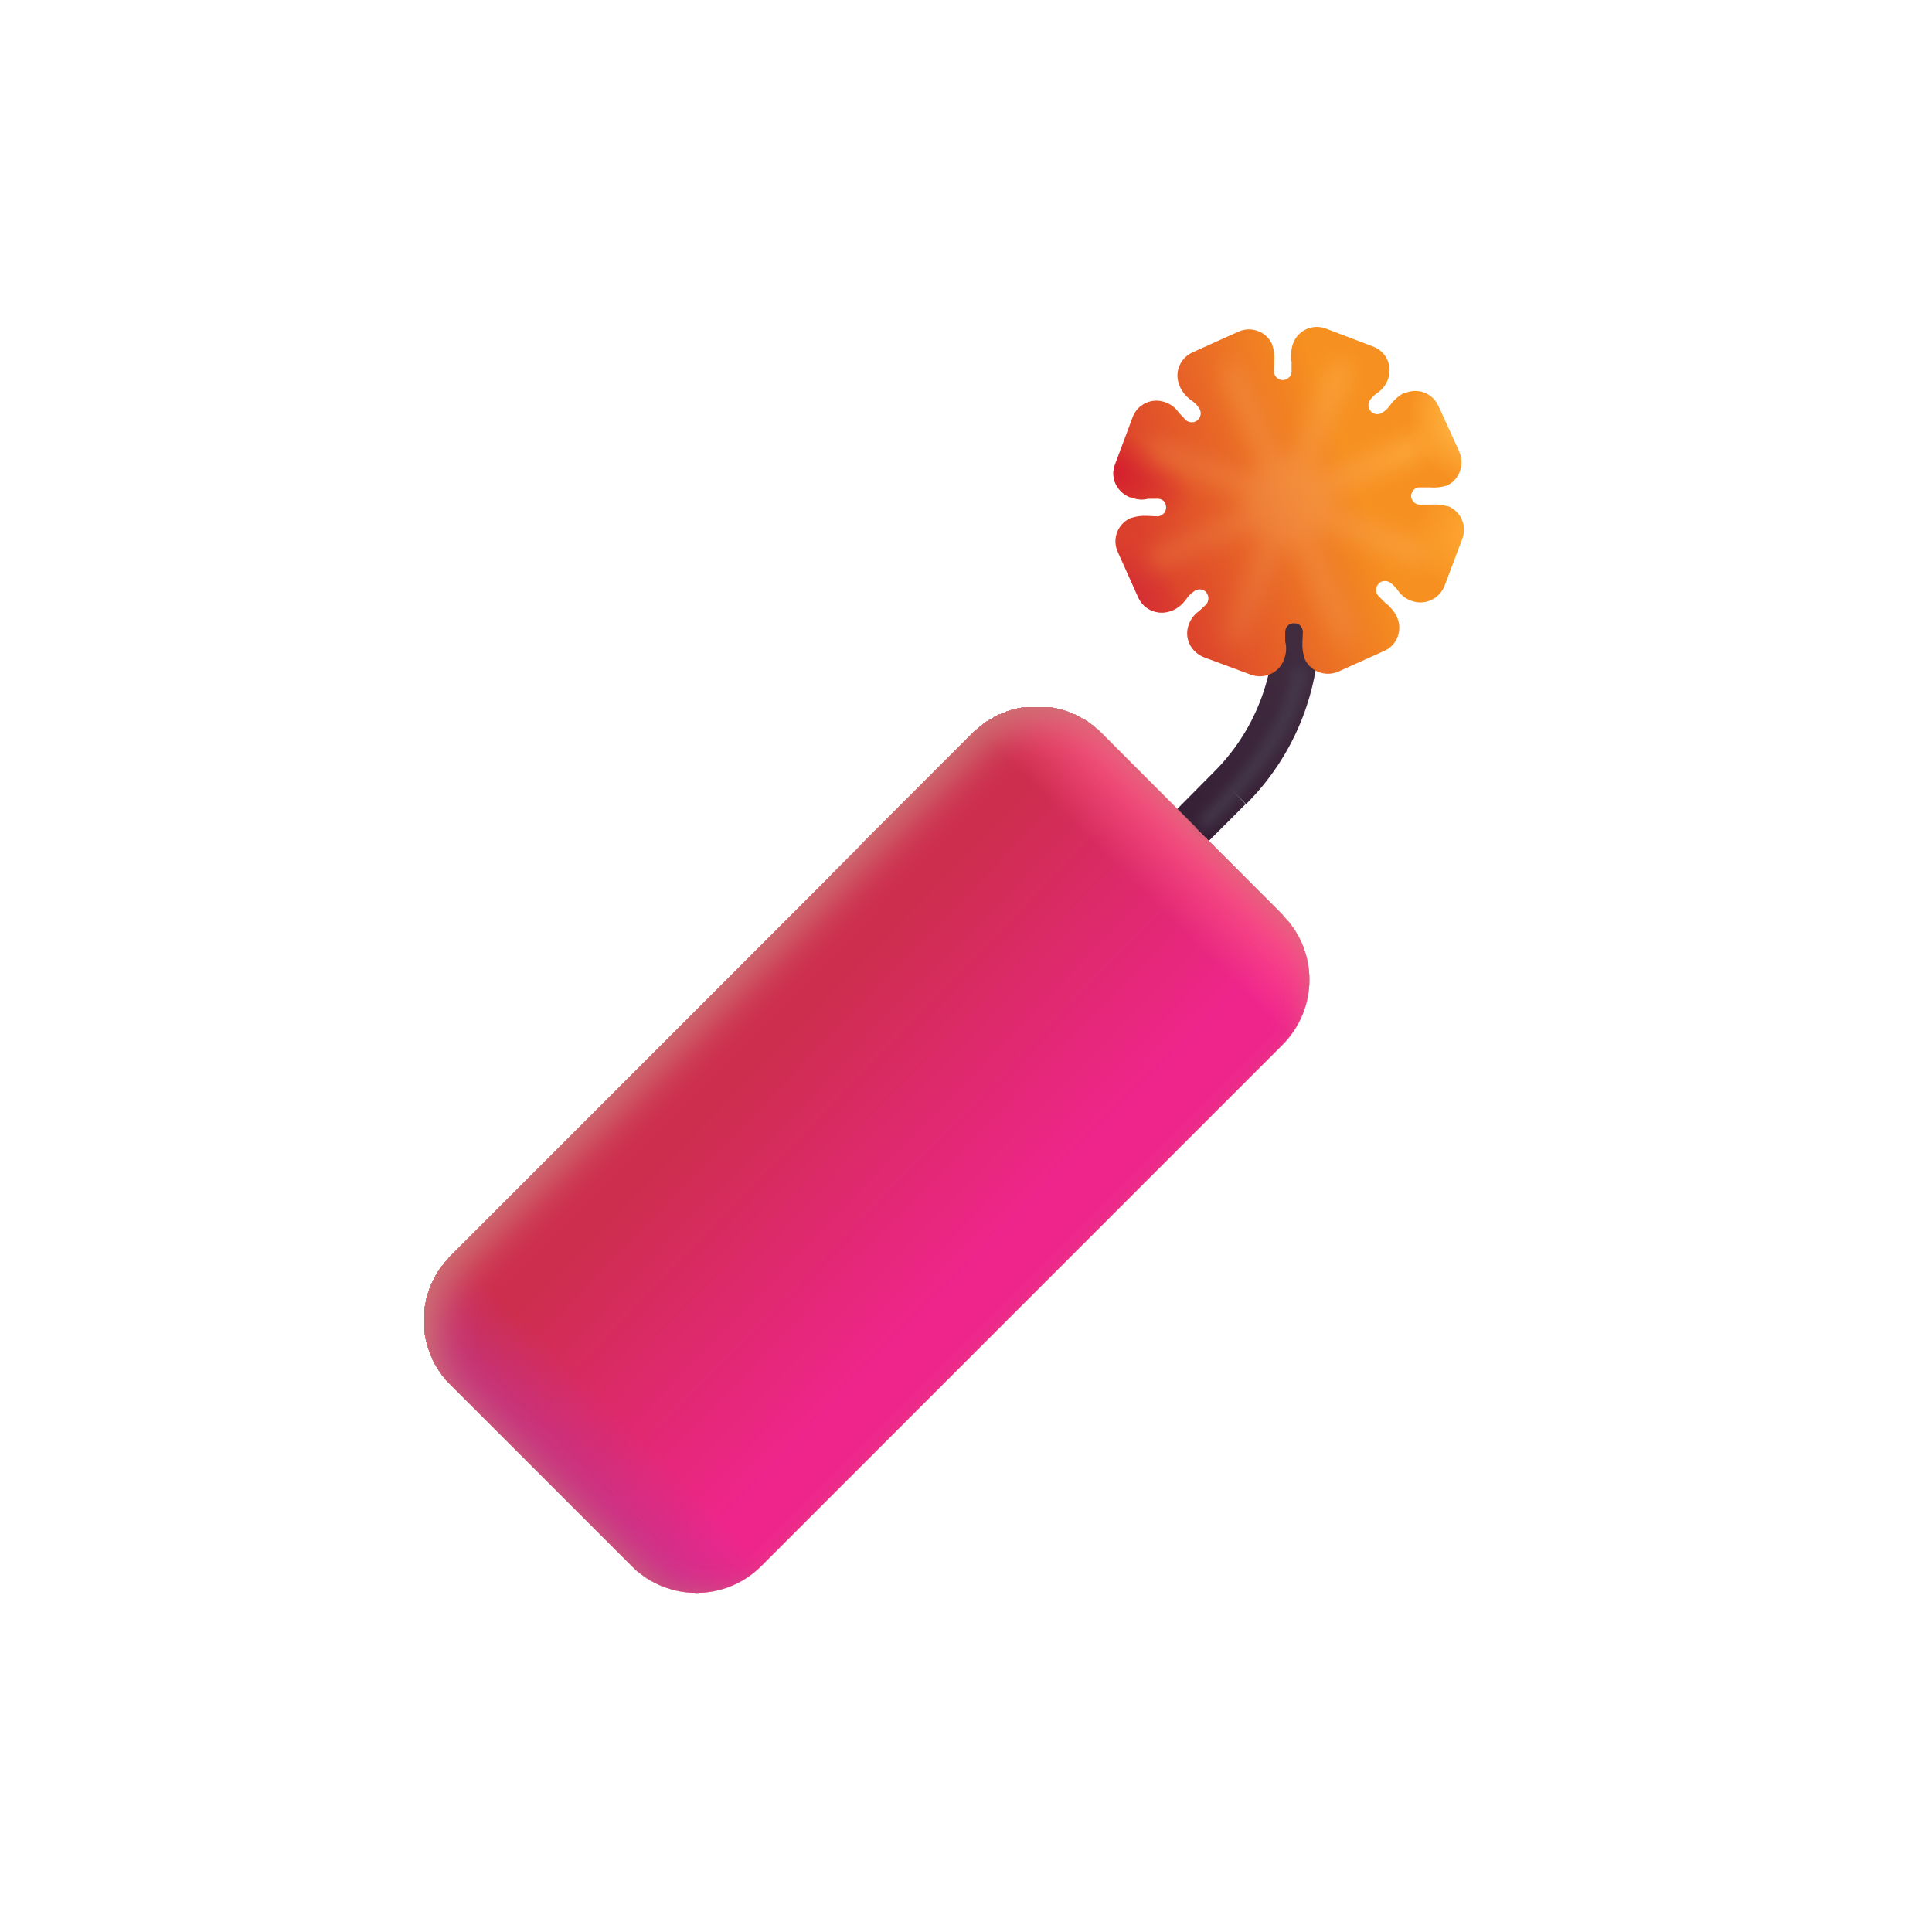
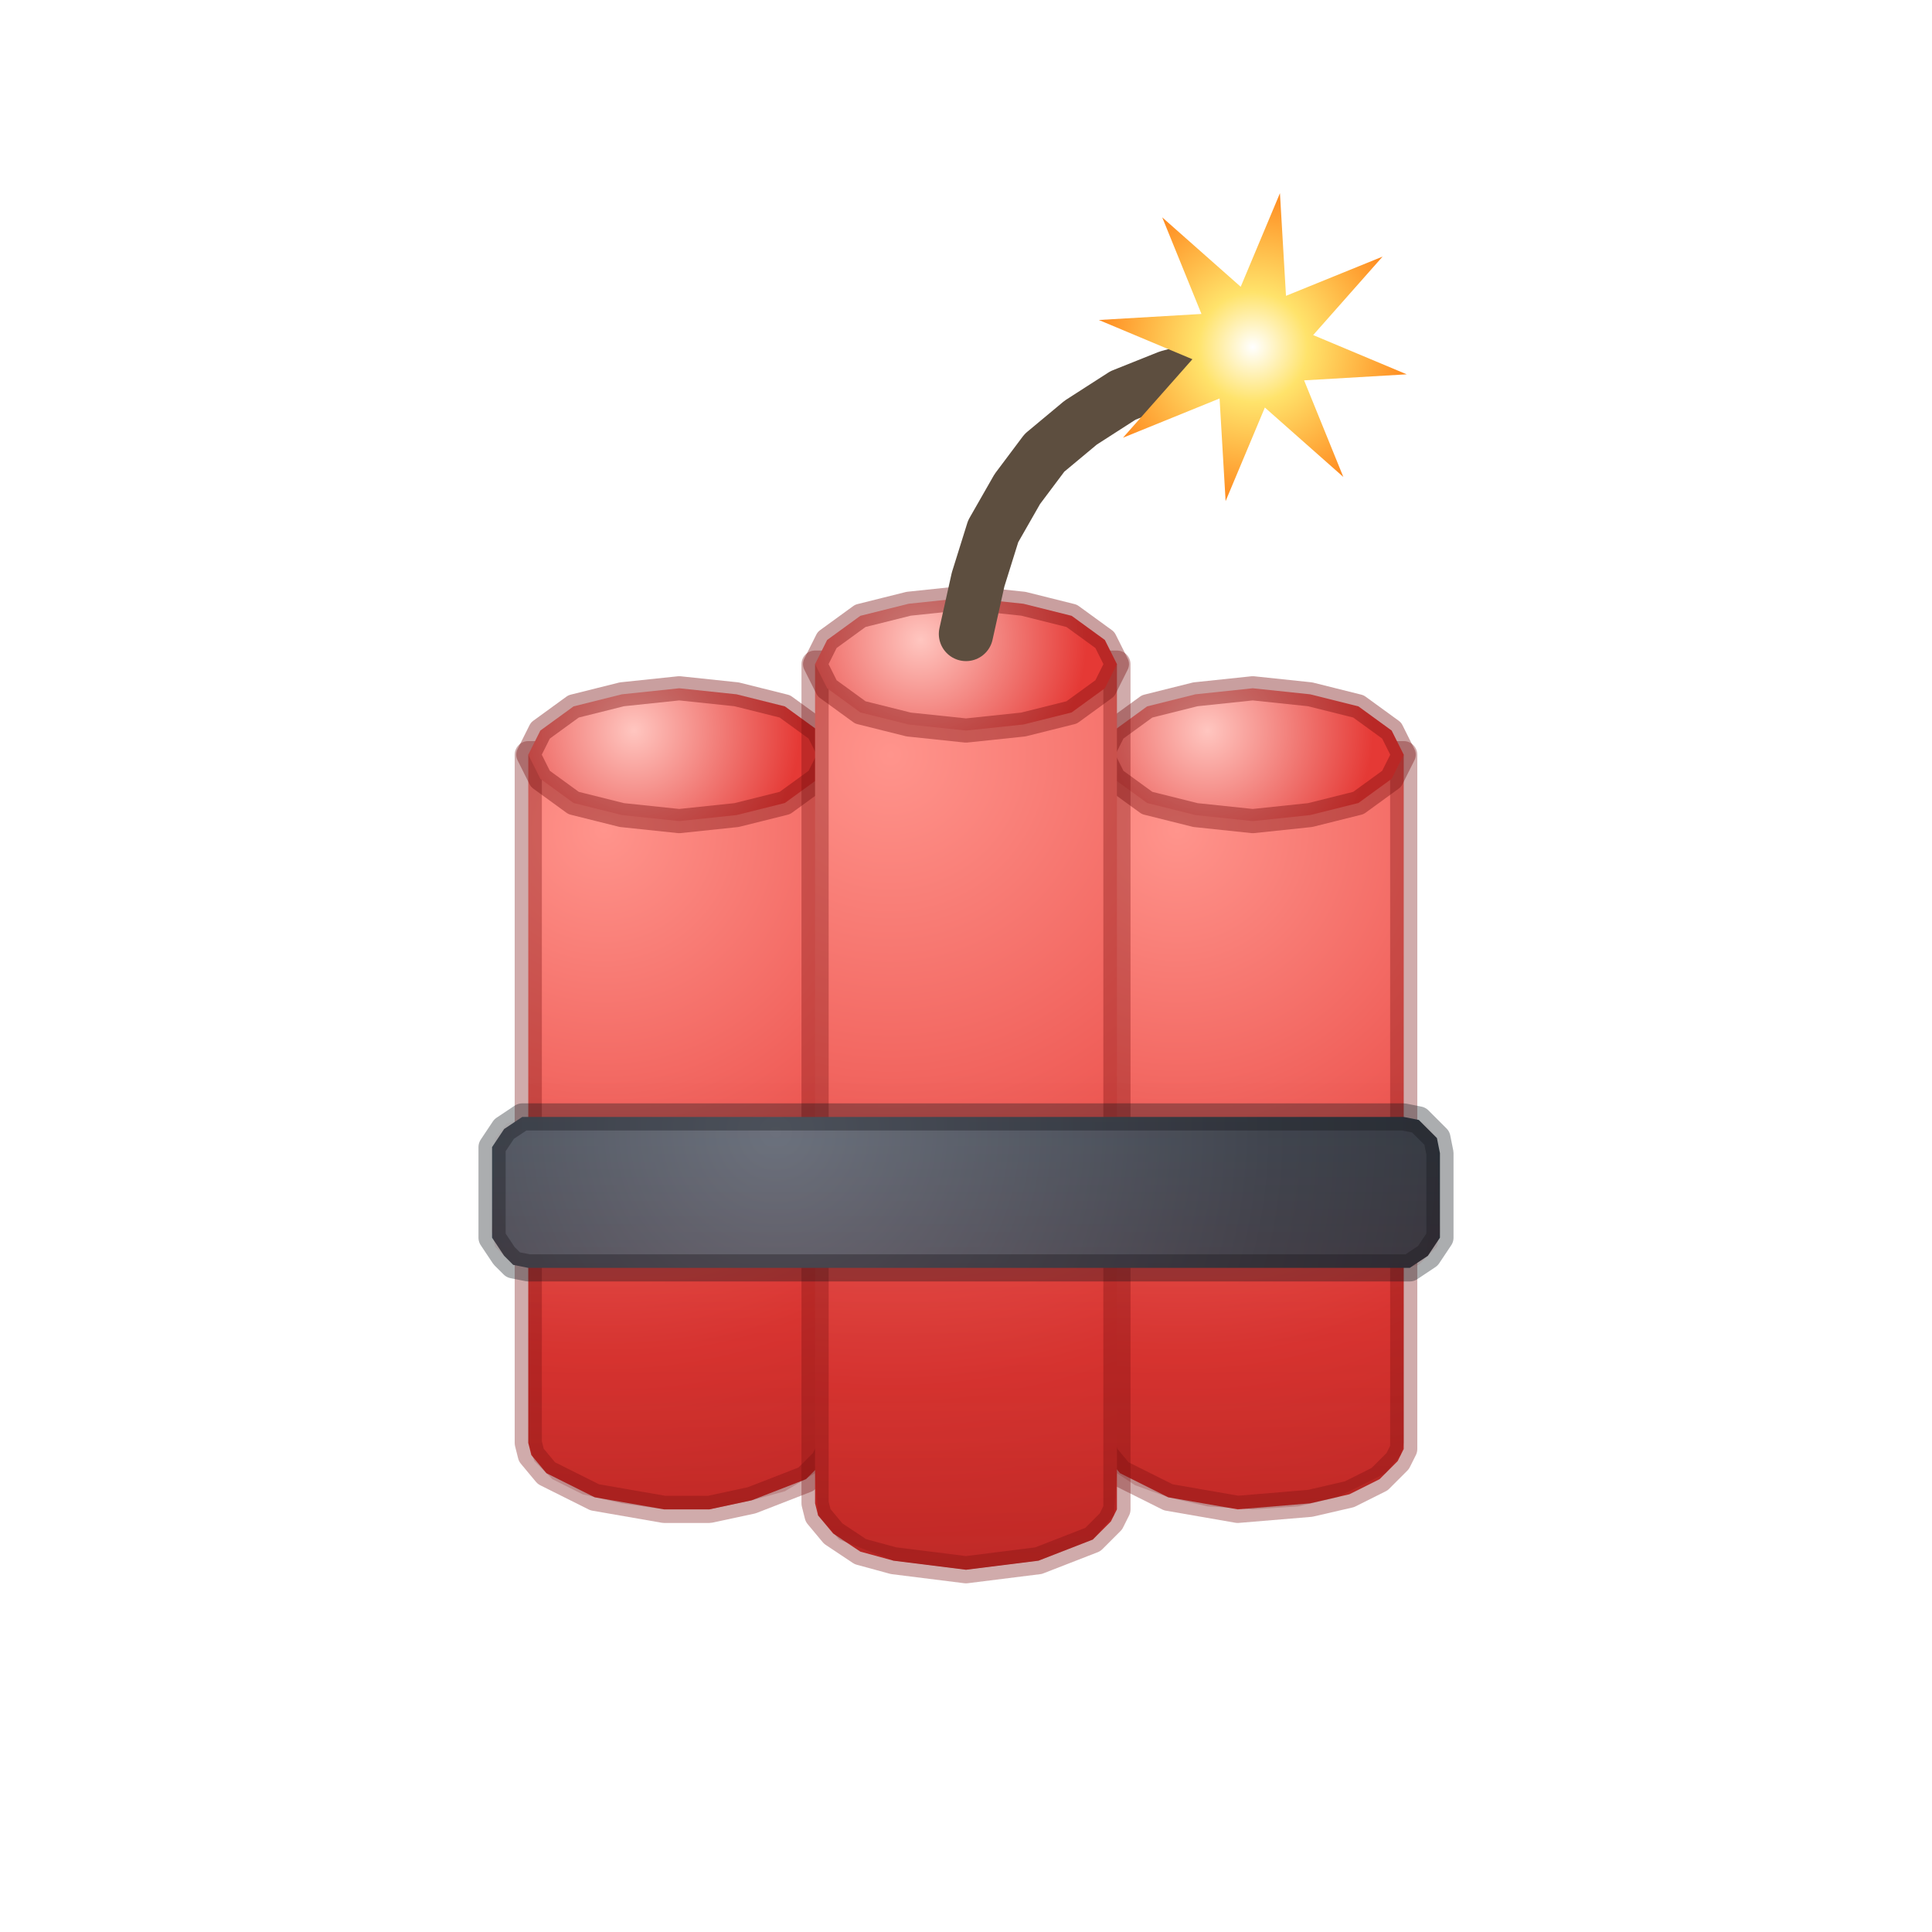
- <svg xmlns="http://www.w3.org/2000/svg" fill="none" viewBox="0 0 64 64">
-   <g transform="translate(8 8) scale(1.5)">
-     <path fill="url(#dynamite-a)" fill-rule="evenodd" d="M21.48 4.63c.2-.2.5-.2.7 0a5.5 5.5 0 0 1 0 7.8l-.35-.36.35.35-1.14 1.14a.5.5 0 1 1-.7-.7l1.14-1.15a4.5 4.5 0 0 0 0-6.37.5.5 0 0 1 0-.7" clip-rule="evenodd" />
-     <g filter="url(#dynamite-b)">
-       <path fill="url(#dynamite-c)" d="m22.99 14.87-3.99-4a2 2 0 0 0-2.86 0L4.63 22.4a2 2 0 0 0 0 2.86l3.99 3.99c.79.79 2.07.79 2.86 0l11.51-11.51c.79-.8.79-2.07 0-2.86" />
-       <path fill="url(#dynamite-d)" d="m22.99 14.87-3.99-4a2 2 0 0 0-2.86 0L4.63 22.4a2 2 0 0 0 0 2.86l3.99 3.99c.79.79 2.07.79 2.86 0l11.51-11.51c.79-.8.79-2.07 0-2.86" />
-       <path fill="url(#dynamite-e)" d="m22.99 14.87-3.99-4a2 2 0 0 0-2.86 0L4.63 22.4a2 2 0 0 0 0 2.86l3.99 3.99c.79.79 2.07.79 2.86 0l11.51-11.51c.79-.8.79-2.07 0-2.86" />
-     </g>
-     <path fill="url(#dynamite-f)" d="m26.63 5.85-.03-.01a1 1 0 0 0-.33-.03H26a.2.2 0 0 1-.17-.18c0-.1.07-.2.18-.2h.23a1 1 0 0 0 .38-.04c.28-.13.4-.47.27-.75l-.46-1.01a.56.56 0 0 0-.74-.28h-.03a1 1 0 0 0-.26.22l-.03.04q-.07.1-.16.16a.2.2 0 0 1-.26-.01.2.2 0 0 1-.02-.27q.07-.09.16-.15a.6.6 0 0 0 .23-.3.56.56 0 0 0-.33-.72l-1.05-.4a.56.56 0 0 0-.72.34l-.01.03a1 1 0 0 0-.03.33l.01.04v.23a.2.2 0 0 1-.19.17.2.2 0 0 1-.2-.18l.01-.23a1 1 0 0 0-.05-.38.56.56 0 0 0-.74-.28L21 2.45c-.28.13-.41.46-.28.74l.01.03q.07.15.21.26l.04.03q.1.07.16.16a.2.2 0 0 1-.01.26c-.07.08-.19.08-.27.02l-.16-.17a.6.6 0 0 0-.3-.23.56.56 0 0 0-.72.33l-.39 1.05c-.11.29.04.6.33.72h.03q.16.07.33.04l.04-.01h.23q.16.02.17.19a.2.2 0 0 1-.18.2l-.23-.01a1 1 0 0 0-.38.05.56.56 0 0 0-.28.74l.46 1.02c.13.28.46.4.74.28l.03-.01q.15-.07.26-.21l.03-.04q.07-.1.16-.16a.2.2 0 0 1 .26 0c.08.08.08.2.02.28l-.16.15a.6.6 0 0 0-.23.3c-.11.29.04.6.33.72l1.05.39c.29.1.61-.04.72-.33l.01-.03q.06-.16.03-.33l-.01-.04V8.6q.03-.16.19-.17.17 0 .2.18l-.01.23a1 1 0 0 0 .05.38c.13.28.46.4.74.28l1.02-.46a.56.56 0 0 0 .28-.74l-.01-.03a1 1 0 0 0-.21-.26l-.04-.03-.16-.16a.2.2 0 0 1 .01-.26c.07-.08.19-.08.27-.02q.09.07.16.17a.6.6 0 0 0 .31.23c.29.1.61-.05.72-.34l.39-1.04a.56.56 0 0 0-.33-.72" />
-     <path fill="url(#dynamite-g)" d="m26.63 5.85-.03-.01a1 1 0 0 0-.33-.03H26a.2.2 0 0 1-.17-.18c0-.1.07-.2.18-.2h.23a1 1 0 0 0 .38-.04c.28-.13.4-.47.27-.75l-.46-1.01a.56.56 0 0 0-.74-.28h-.03a1 1 0 0 0-.26.22l-.03.04q-.07.1-.16.16a.2.2 0 0 1-.26-.01.2.2 0 0 1-.02-.27q.07-.09.16-.15a.6.6 0 0 0 .23-.3.56.56 0 0 0-.33-.72l-1.05-.4a.56.56 0 0 0-.72.34l-.01.03a1 1 0 0 0-.03.33l.01.04v.23a.2.2 0 0 1-.19.17.2.2 0 0 1-.2-.18l.01-.23a1 1 0 0 0-.05-.38.56.56 0 0 0-.74-.28L21 2.45c-.28.13-.41.46-.28.74l.01.03q.07.15.21.26l.04.03q.1.07.16.16a.2.2 0 0 1-.01.26c-.07.08-.19.08-.27.02l-.16-.17a.6.6 0 0 0-.3-.23.56.56 0 0 0-.72.33l-.39 1.05c-.11.29.04.6.33.72h.03q.16.07.33.04l.04-.01h.23q.16.02.17.19a.2.2 0 0 1-.18.2l-.23-.01a1 1 0 0 0-.38.05.56.56 0 0 0-.28.74l.46 1.02c.13.28.46.4.74.28l.03-.01q.15-.07.26-.21l.03-.04q.07-.1.16-.16a.2.2 0 0 1 .26 0c.08.08.08.2.02.28l-.16.15a.6.6 0 0 0-.23.3c-.11.29.04.6.33.72l1.05.39c.29.1.61-.04.72-.33l.01-.03q.06-.16.03-.33l-.01-.04V8.6q.03-.16.19-.17.17 0 .2.18l-.01.23a1 1 0 0 0 .05.38c.13.28.46.4.74.28l1.02-.46a.56.56 0 0 0 .28-.74l-.01-.03a1 1 0 0 0-.21-.26l-.04-.03-.16-.16a.2.2 0 0 1 .01-.26c.07-.08.19-.08.27-.02q.09.07.16.17a.6.6 0 0 0 .31.23c.29.1.61-.05.72-.34l.39-1.04a.56.56 0 0 0-.33-.72" />
-     <path fill="url(#dynamite-h)" d="m26.63 5.85-.03-.01a1 1 0 0 0-.33-.03H26a.2.2 0 0 1-.17-.18c0-.1.07-.2.18-.2h.23a1 1 0 0 0 .38-.04c.28-.13.4-.47.27-.75l-.46-1.01a.56.56 0 0 0-.74-.28h-.03a1 1 0 0 0-.26.22l-.03.04q-.07.1-.16.16a.2.2 0 0 1-.26-.01.2.2 0 0 1-.02-.27q.07-.09.16-.15a.6.6 0 0 0 .23-.3.56.56 0 0 0-.33-.72l-1.05-.4a.56.56 0 0 0-.72.34l-.01.03a1 1 0 0 0-.03.33l.01.04v.23a.2.2 0 0 1-.19.17.2.2 0 0 1-.2-.18l.01-.23a1 1 0 0 0-.05-.38.56.56 0 0 0-.74-.28L21 2.45c-.28.13-.41.46-.28.74l.01.03q.07.15.21.26l.04.03q.1.07.16.16a.2.2 0 0 1-.01.26c-.07.08-.19.08-.27.02l-.16-.17a.6.6 0 0 0-.3-.23.56.56 0 0 0-.72.33l-.39 1.05c-.11.29.04.6.33.72h.03q.16.07.33.04l.04-.01h.23q.16.02.17.19a.2.2 0 0 1-.18.2l-.23-.01a1 1 0 0 0-.38.05.56.56 0 0 0-.28.74l.46 1.02c.13.28.46.4.74.28l.03-.01q.15-.07.26-.21l.03-.04q.07-.1.16-.16a.2.2 0 0 1 .26 0c.08.08.08.2.02.28l-.16.15a.6.6 0 0 0-.23.3c-.11.29.04.6.33.72l1.05.39c.29.1.61-.04.72-.33l.01-.03q.06-.16.03-.33l-.01-.04V8.6q.03-.16.19-.17.17 0 .2.18l-.01.23a1 1 0 0 0 .05.38c.13.28.46.4.74.28l1.02-.46a.56.56 0 0 0 .28-.74l-.01-.03a1 1 0 0 0-.21-.26l-.04-.03-.16-.16a.2.2 0 0 1 .01-.26c.07-.08.19-.08.27-.02q.09.07.16.17a.6.6 0 0 0 .31.23c.29.1.61-.05.72-.34l.39-1.04a.56.56 0 0 0-.33-.72" />
-     <path fill="url(#dynamite-i)" d="m26.63 5.85-.03-.01a1 1 0 0 0-.33-.03H26a.2.2 0 0 1-.17-.18c0-.1.07-.2.18-.2h.23a1 1 0 0 0 .38-.04c.28-.13.4-.47.27-.75l-.46-1.01a.56.56 0 0 0-.74-.28h-.03a1 1 0 0 0-.26.22l-.03.04q-.07.1-.16.16a.2.2 0 0 1-.26-.01.2.2 0 0 1-.02-.27q.07-.09.16-.15a.6.6 0 0 0 .23-.3.56.56 0 0 0-.33-.72l-1.05-.4a.56.56 0 0 0-.72.34l-.01.03a1 1 0 0 0-.03.33l.01.04v.23a.2.2 0 0 1-.19.17.2.2 0 0 1-.2-.18l.01-.23a1 1 0 0 0-.05-.38.56.56 0 0 0-.74-.28L21 2.45c-.28.13-.41.46-.28.74l.01.03q.07.15.21.26l.04.03q.1.07.16.16a.2.2 0 0 1-.01.26c-.07.08-.19.08-.27.02l-.16-.17a.6.6 0 0 0-.3-.23.56.56 0 0 0-.72.33l-.39 1.05c-.11.29.04.6.33.72h.03q.16.07.33.04l.04-.01h.23q.16.02.17.19a.2.2 0 0 1-.18.2l-.23-.01a1 1 0 0 0-.38.05.56.56 0 0 0-.28.74l.46 1.02c.13.28.46.4.74.28l.03-.01q.15-.07.26-.21l.03-.04q.07-.1.16-.16a.2.2 0 0 1 .26 0c.08.08.08.2.02.28l-.16.15a.6.6 0 0 0-.23.3c-.11.29.04.6.33.72l1.05.39c.29.1.61-.04.72-.33l.01-.03q.06-.16.03-.33l-.01-.04V8.6q.03-.16.19-.17.17 0 .2.18l-.01.23a1 1 0 0 0 .05.38c.13.28.46.4.74.28l1.02-.46a.56.56 0 0 0 .28-.74l-.01-.03a1 1 0 0 0-.21-.26l-.04-.03-.16-.16a.2.2 0 0 1 .01-.26c.07-.08.19-.08.27-.02q.09.07.16.17a.6.6 0 0 0 .31.23c.29.1.61-.05.72-.34l.39-1.04a.56.56 0 0 0-.33-.72" />
-     <path fill="url(#dynamite-j)" d="m26.63 5.85-.03-.01a1 1 0 0 0-.33-.03H26a.2.2 0 0 1-.17-.18c0-.1.07-.2.18-.2h.23a1 1 0 0 0 .38-.04c.28-.13.4-.47.27-.75l-.46-1.01a.56.56 0 0 0-.74-.28h-.03a1 1 0 0 0-.26.22l-.03.04q-.07.1-.16.16a.2.2 0 0 1-.26-.01.2.2 0 0 1-.02-.27q.07-.09.16-.15a.6.6 0 0 0 .23-.3.56.56 0 0 0-.33-.72l-1.05-.4a.56.56 0 0 0-.72.34l-.01.03a1 1 0 0 0-.03.33l.01.04v.23a.2.2 0 0 1-.19.17.2.2 0 0 1-.2-.18l.01-.23a1 1 0 0 0-.05-.38.56.56 0 0 0-.74-.28L21 2.45c-.28.13-.41.46-.28.74l.01.03q.07.15.21.26l.04.03q.1.07.16.16a.2.2 0 0 1-.01.26c-.07.08-.19.08-.27.02l-.16-.17a.6.6 0 0 0-.3-.23.56.56 0 0 0-.72.33l-.39 1.05c-.11.29.04.6.33.72h.03q.16.07.33.04l.04-.01h.23q.16.02.17.19a.2.2 0 0 1-.18.2l-.23-.01a1 1 0 0 0-.38.05.56.56 0 0 0-.28.74l.46 1.02c.13.28.46.4.74.28l.03-.01q.15-.07.26-.21l.03-.04q.07-.1.16-.16a.2.2 0 0 1 .26 0c.08.08.08.2.02.28l-.16.15a.6.6 0 0 0-.23.3c-.11.29.04.6.33.72l1.05.39c.29.1.61-.04.72-.33l.01-.03q.06-.16.03-.33l-.01-.04V8.6q.03-.16.19-.17.17 0 .2.18l-.01.23a1 1 0 0 0 .05.38c.13.28.46.4.74.28l1.02-.46a.56.56 0 0 0 .28-.74l-.01-.03a1 1 0 0 0-.21-.26l-.04-.03-.16-.16a.2.2 0 0 1 .01-.26c.07-.08.19-.08.27-.02q.09.07.16.17a.6.6 0 0 0 .31.23c.29.1.61-.05.72-.34l.39-1.04a.56.56 0 0 0-.33-.72" />
-     <g filter="url(#dynamite-k)">
-       <path stroke="#463B4D" stroke-linecap="round" stroke-width=".25" d="M21.29 12.81c.81-.82 1.87-1.96 2.08-3.3" />
-     </g>
-     <g filter="url(#dynamite-l)">
-       <path fill="url(#dynamite-m)" d="M24.46 2.9a.2.2 0 0 0-.37-.14l-.75 1.9a.25.25 0 0 1-.46.01l-.82-1.88a.2.2 0 0 0-.36.16l.81 1.88c.09.2-.11.42-.32.33l-1.9-.75a.2.2 0 1 0-.15.37l1.9.76c.2.08.21.37 0 .46l-1.87.81a.2.2 0 1 0 .16.37l1.88-.82c.2-.08.41.12.33.33l-.75 1.9a.2.2 0 1 0 .37.15l.75-1.9c.08-.21.38-.22.46-.01l.82 1.87a.2.2 0 1 0 .36-.16l-.8-1.87a.25.25 0 0 1 .31-.34l1.9.76a.2.2 0 0 0 .15-.38l-1.9-.75a.25.25 0 0 1 0-.46l1.87-.81a.2.2 0 1 0-.16-.37l-1.88.81a.25.25 0 0 1-.33-.32z" />
-     </g>
-     <defs>
-       <linearGradient id="dynamite-a" x1="23.97" x2="20.85" y1="9.39" y2="13.71" gradientUnits="userSpaceOnUse">
-         <stop stop-color="#402B3F" />
-         <stop offset="1" stop-color="#341E34" />
-       </linearGradient>
-       <linearGradient id="dynamite-c" x1="16.29" x2="11.47" y1="22.67" y2="17.99" gradientUnits="userSpaceOnUse">
-         <stop stop-color="#EF258C" />
-         <stop offset="1" stop-color="#CD2E4D" />
-       </linearGradient>
-       <linearGradient id="dynamite-d" x1="21.57" x2="20.13" y1="13.14" y2="14.61" gradientUnits="userSpaceOnUse">
-         <stop stop-color="#FF5987" />
-         <stop offset="1" stop-color="#FF5987" stop-opacity="0" />
-       </linearGradient>
-       <linearGradient id="dynamite-e" x1="7.27" x2="9" y1="28.31" y2="26.58" gradientUnits="userSpaceOnUse">
-         <stop stop-color="#C1358A" />
-         <stop offset="1" stop-color="#C1358A" stop-opacity="0" />
-       </linearGradient>
-       <linearGradient id="dynamite-f" x1="24.79" x2="20.22" y1="5.75" y2="7.45" gradientUnits="userSpaceOnUse">
-         <stop stop-color="#F69020" />
-         <stop offset="1" stop-color="#DB402C" />
-       </linearGradient>
-       <linearGradient id="dynamite-m" x1="21.11" x2="25.96" y1="7.04" y2="4.71" gradientUnits="userSpaceOnUse">
-         <stop stop-color="#E66936" />
-         <stop offset="1" stop-color="#FFB040" />
-       </linearGradient>
-       <radialGradient id="dynamite-g" cx="0" cy="0" r="1" gradientTransform="matrix(-1.08366 .46872 -.61313 -1.41754 27 3.95)" gradientUnits="userSpaceOnUse">
-         <stop offset=".22" stop-color="#FFB240" />
-         <stop offset="1" stop-color="#FFB240" stop-opacity="0" />
-       </radialGradient>
-       <radialGradient id="dynamite-h" cx="0" cy="0" r="1" gradientTransform="matrix(-1.5625 -.25 .22455 -1.40346 27.44 6.52)" gradientUnits="userSpaceOnUse">
-         <stop stop-color="#FFAC35" />
-         <stop offset="1" stop-color="#FFAC35" stop-opacity="0" />
-       </radialGradient>
-       <radialGradient id="dynamite-i" cx="0" cy="0" r="1" gradientTransform="matrix(.78125 -.5 .79994 1.24991 19.72 7.86)" gradientUnits="userSpaceOnUse">
-         <stop stop-color="#D42D35" />
-         <stop offset="1" stop-color="#D42D35" stop-opacity="0" />
-       </radialGradient>
-       <radialGradient id="dynamite-j" cx="0" cy="0" r="1" gradientTransform="matrix(2 .76182 -.33118 .86946 19 4.99)" gradientUnits="userSpaceOnUse">
-         <stop stop-color="#D31B2F" />
-         <stop offset="1" stop-color="#D31B2F" stop-opacity="0" />
-       </radialGradient>
-       <filter id="dynamite-b" width="19.84" height="19.84" x="4.04" y="10.29" color-interpolation-filters="sRGB" filterUnits="userSpaceOnUse">
-         <feFlood flood-opacity="0" result="BackgroundImageFix" />
-         <feBlend in="SourceGraphic" in2="BackgroundImageFix" result="shape" />
-         <feColorMatrix in="SourceAlpha" result="hardAlpha" values="0 0 0 0 0 0 0 0 0 0 0 0 0 0 0 0 0 0 127 0" />
-         <feOffset dx=".3" dy=".3" />
-         <feGaussianBlur stdDeviation=".4" />
-         <feComposite in2="hardAlpha" k2="-1" k3="1" operator="arithmetic" />
-         <feColorMatrix values="0 0 0 0 0.804 0 0 0 0 0.439 0 0 0 0 0.451 0 0 0 1 0" />
-         <feBlend in2="shape" result="effect1_innerShadow_18_436" />
-       </filter>
-       <filter id="dynamite-k" width="2.83" height="4.06" x="20.91" y="9.13" color-interpolation-filters="sRGB" filterUnits="userSpaceOnUse">
-         <feFlood flood-opacity="0" result="BackgroundImageFix" />
-         <feBlend in="SourceGraphic" in2="BackgroundImageFix" result="shape" />
-         <feGaussianBlur result="effect1_foregroundBlur_18_436" stdDeviation=".13" />
-       </filter>
-       <filter id="dynamite-l" width="7.23" height="7.23" x="19.51" y="2.14" color-interpolation-filters="sRGB" filterUnits="userSpaceOnUse">
-         <feFlood flood-opacity="0" result="BackgroundImageFix" />
-         <feBlend in="SourceGraphic" in2="BackgroundImageFix" result="shape" />
-         <feGaussianBlur result="effect1_foregroundBlur_18_436" stdDeviation=".25" />
-       </filter>
-     </defs>
-   </g>
+ <svg xmlns="http://www.w3.org/2000/svg" viewBox="0 0 64 64">
+   <defs>
+     <radialGradient id="dy1" cx="20" cy="27.5" r="35" gradientUnits="userSpaceOnUse">
+       <stop offset="0" stop-color="#FF948C" />
+       <stop offset="0.5" stop-color="#E53935" />
+       <stop offset="1" stop-color="#B3201D" />
+     </radialGradient>
+     <radialGradient id="dy2" cx="21" cy="24.2" r="5.5" gradientUnits="userSpaceOnUse">
+       <stop offset="0" stop-color="#FFC6C0" />
+       <stop offset="1" stop-color="#E53935" />
+     </radialGradient>
+     <radialGradient id="dy3" cx="39" cy="27.5" r="35" gradientUnits="userSpaceOnUse">
+       <stop offset="0" stop-color="#FF948C" />
+       <stop offset="0.5" stop-color="#E53935" />
+       <stop offset="1" stop-color="#B3201D" />
+     </radialGradient>
+     <radialGradient id="dy4" cx="40" cy="24.2" r="5.5" gradientUnits="userSpaceOnUse">
+       <stop offset="0" stop-color="#FFC6C0" />
+       <stop offset="1" stop-color="#E53935" />
+     </radialGradient>
+     <radialGradient id="dy5" cx="29.5" cy="25" r="42" gradientUnits="userSpaceOnUse">
+       <stop offset="0" stop-color="#FF948C" />
+       <stop offset="0.5" stop-color="#E53935" />
+       <stop offset="1" stop-color="#B3201D" />
+     </radialGradient>
+     <radialGradient id="dy6" cx="30.5" cy="21.2" r="5.5" gradientUnits="userSpaceOnUse">
+       <stop offset="0" stop-color="#FFC6C0" />
+       <stop offset="1" stop-color="#E53935" />
+     </radialGradient>
+     <radialGradient id="dy7" cx="25.7" cy="37.5" r="33" gradientUnits="userSpaceOnUse">
+       <stop offset="0" stop-color="#6B7480" />
+       <stop offset="0.5" stop-color="#3E4650" />
+       <stop offset="1" stop-color="#232930" />
+     </radialGradient>
+     <linearGradient id="dy8" x1="0" y1="35.5" x2="0" y2="52" gradientUnits="userSpaceOnUse">
+       <stop offset="0" stop-color="#7A0F0F" stop-opacity="0" />
+       <stop offset="1" stop-color="#7A0F0F" stop-opacity="0.25" />
+     </linearGradient>
+     <radialGradient id="dy9" r="1" gradientTransform="translate(19.8 32.5) rotate(0) scale(0.9 4.5)" gradientUnits="userSpaceOnUse">
+       <stop offset="0" stop-color="#FFFFFF" stop-opacity="0.55" />
+       <stop offset="1" stop-color="#FFFFFF" stop-opacity="0" />
+     </radialGradient>
+     <radialGradient id="dy10" r="1" gradientTransform="translate(38.8 32.5) rotate(0) scale(0.9 4.5)" gradientUnits="userSpaceOnUse">
+       <stop offset="0" stop-color="#FFFFFF" stop-opacity="0.55" />
+       <stop offset="1" stop-color="#FFFFFF" stop-opacity="0" />
+     </radialGradient>
+     <radialGradient id="dy11" r="1" gradientTransform="translate(29.3 29.5) rotate(0) scale(0.9 4.5)" gradientUnits="userSpaceOnUse">
+       <stop offset="0" stop-color="#FFFFFF" stop-opacity="0.55" />
+       <stop offset="1" stop-color="#FFFFFF" stop-opacity="0" />
+     </radialGradient>
+     <radialGradient id="dy12" cx="41.5" cy="11.5" r="5.2" gradientUnits="userSpaceOnUse">
+       <stop offset="0" stop-color="#FFFFFF" />
+       <stop offset="0.35" stop-color="#FFE36B" />
+       <stop offset="1" stop-color="#FF8A1F" />
+     </radialGradient>
+   </defs>
+   <path fill="url(#dy1)" d="M27.5 25 17.5 25 17.5 47.8 17.6 48.2 18.1 48.8 19.7 49.6 22 50 23.5 50 24.9 49.7 26.7 49 27.3 48.4 27.5 48Z" />
+   <path fill="none" stroke="#7A0F0F" stroke-width="0.9" stroke-linecap="round" stroke-linejoin="round" stroke-opacity="0.35" d="M27.5 25 17.5 25 17.5 47.8 17.6 48.2 18.1 48.8 19.7 49.6 22 50 23.5 50 24.9 49.7 26.7 49 27.3 48.4 27.5 48Z" />
+   <path fill="url(#dy2)" d="M27.5 25 27.1 24.2 26 23.4 24.4 23 22.5 22.8 20.6 23 19 23.4 17.9 24.2 17.5 25 17.9 25.8 19 26.6 20.6 27 22.5 27.2 24.4 27 26 26.6 27.1 25.8Z" />
+   <path fill="none" stroke="#7A0F0F" stroke-width="0.8" stroke-linecap="round" stroke-linejoin="round" stroke-opacity="0.4" d="M27.5 25 27.1 24.2 26 23.4 24.4 23 22.5 22.8 20.6 23 19 23.4 17.9 24.2 17.5 25 17.9 25.8 19 26.6 20.6 27 22.5 27.2 24.4 27 26 26.6 27.1 25.8Z" />
+   <path fill="url(#dy3)" d="M46.5 25 36.5 25 36.5 47.8 36.6 48.2 37.1 48.8 38.7 49.6 41 50 43.4 49.8 44.7 49.5 45.7 49 46.3 48.4 46.5 48Z" />
+   <path fill="none" stroke="#7A0F0F" stroke-width="0.9" stroke-linecap="round" stroke-linejoin="round" stroke-opacity="0.35" d="M46.5 25 36.5 25 36.5 47.8 36.6 48.2 37.1 48.8 38.7 49.6 41 50 43.4 49.8 44.7 49.5 45.7 49 46.3 48.4 46.5 48Z" />
+   <path fill="url(#dy4)" d="M46.5 25 46.1 24.2 45 23.4 43.4 23 41.5 22.8 39.6 23 38 23.4 36.9 24.2 36.5 25 36.9 25.8 38 26.6 39.6 27 41.5 27.2 43.4 27 45 26.6 46.1 25.8Z" />
+   <path fill="none" stroke="#7A0F0F" stroke-width="0.8" stroke-linecap="round" stroke-linejoin="round" stroke-opacity="0.4" d="M46.5 25 46.1 24.2 45 23.4 43.4 23 41.5 22.8 39.6 23 38 23.4 36.9 24.2 36.5 25 36.9 25.8 38 26.6 39.6 27 41.5 27.2 43.4 27 45 26.6 46.1 25.8Z" />
+   <path fill="url(#dy5)" d="M37 22 27 22 27 49.8 27.1 50.2 27.6 50.8 28.5 51.4 29.6 51.7 32 52 34.4 51.7 36.2 51 36.8 50.4 37 50Z" />
+   <path fill="none" stroke="#7A0F0F" stroke-width="0.9" stroke-linecap="round" stroke-linejoin="round" stroke-opacity="0.35" d="M37 22 27 22 27 49.8 27.1 50.2 27.6 50.8 28.5 51.4 29.6 51.7 32 52 34.4 51.7 36.2 51 36.8 50.4 37 50Z" />
+   <path fill="url(#dy6)" d="M37 22 36.6 21.2 35.5 20.4 33.9 20 32 19.8 30.1 20 28.5 20.4 27.4 21.2 27 22 27.4 22.8 28.5 23.6 30.1 24 32 24.2 33.9 24 35.5 23.6 36.6 22.8Z" />
+   <path fill="none" stroke="#7A0F0F" stroke-width="0.8" stroke-linecap="round" stroke-linejoin="round" stroke-opacity="0.4" d="M37 22 36.6 21.2 35.5 20.4 33.9 20 32 19.8 30.1 20 28.5 20.4 27.4 21.2 27 22 27.4 22.8 28.5 23.6 30.1 24 32 24.2 33.9 24 35.5 23.6 36.6 22.8Z" />
+   <path fill="url(#dy7)" d="M46.5 37 17.3 37 16.7 37.4 16.3 38 16.3 41 16.7 41.6 17 41.9 17.5 42 46.7 42 47.3 41.6 47.7 41 47.7 38.2 47.6 37.7 47.3 37.4 47 37.1Z" />
+   <path fill="none" stroke="#11151A" stroke-width="0.9" stroke-linecap="round" stroke-linejoin="round" stroke-opacity="0.35" d="M46.5 37 17.3 37 16.7 37.4 16.3 38 16.3 41 16.7 41.6 17 41.9 17.5 42 46.7 42 47.3 41.6 47.7 41 47.7 38.2 47.6 37.7 47.3 37.4 47 37.1Z" />
+   <path fill="url(#dy8)" d="M27 25 17.5 25 17.5 37 16.8 37.2 16.4 37.7 16.3 40.8 16.4 41.3 16.7 41.6 17 41.9 17.5 42 17.5 47.8 17.7 48.4 18.3 49 19.3 49.5 20.6 49.8 22 50 23.5 50 24.9 49.7 26 49.4 27 48.8 27.1 50.2 27.8 51 29.6 51.7 32 52 34.4 51.7 36.2 51 36.9 50.2 37 48.8 37.6 49.2 38.7 49.6 40 49.9 41.5 50 43 49.9 44.3 49.6 45.9 48.8 46.4 48.2 46.5 47.8 46.5 42 47 41.9 47.3 41.6 47.6 41.3 47.7 40.8 47.6 37.7 47.2 37.2 46.5 37 46.5 25 37 25 37 22 27 22Z" />
+   <ellipse cx="19.8" cy="32.5" rx="0.9" ry="4.5" fill="url(#dy9)" />
+   <ellipse cx="38.8" cy="32.5" rx="0.9" ry="4.5" fill="url(#dy10)" />
+   <ellipse cx="29.3" cy="29.5" rx="0.9" ry="4.5" fill="url(#dy11)" />
+   <path fill="none" stroke="#5D4E3F" stroke-width="1.8" stroke-linecap="round" stroke-linejoin="round" d="M32 21 32.4 19.2 32.9 17.6 33.7 16.2 34.6 15 35.8 14 37.2 13.1 38.7 12.5 40.5 12" />
+   <path fill="url(#dy12)" d="M42.4 6.4 42.6 9.8 45.8 8.5 43.5 11.1 46.6 12.4 43.2 12.6 44.5 15.8 41.9 13.5 40.6 16.6 40.4 13.2 37.2 14.5 39.5 11.9 36.4 10.6 39.8 10.4 38.5 7.2 41.1 9.5Z" />
</svg>
